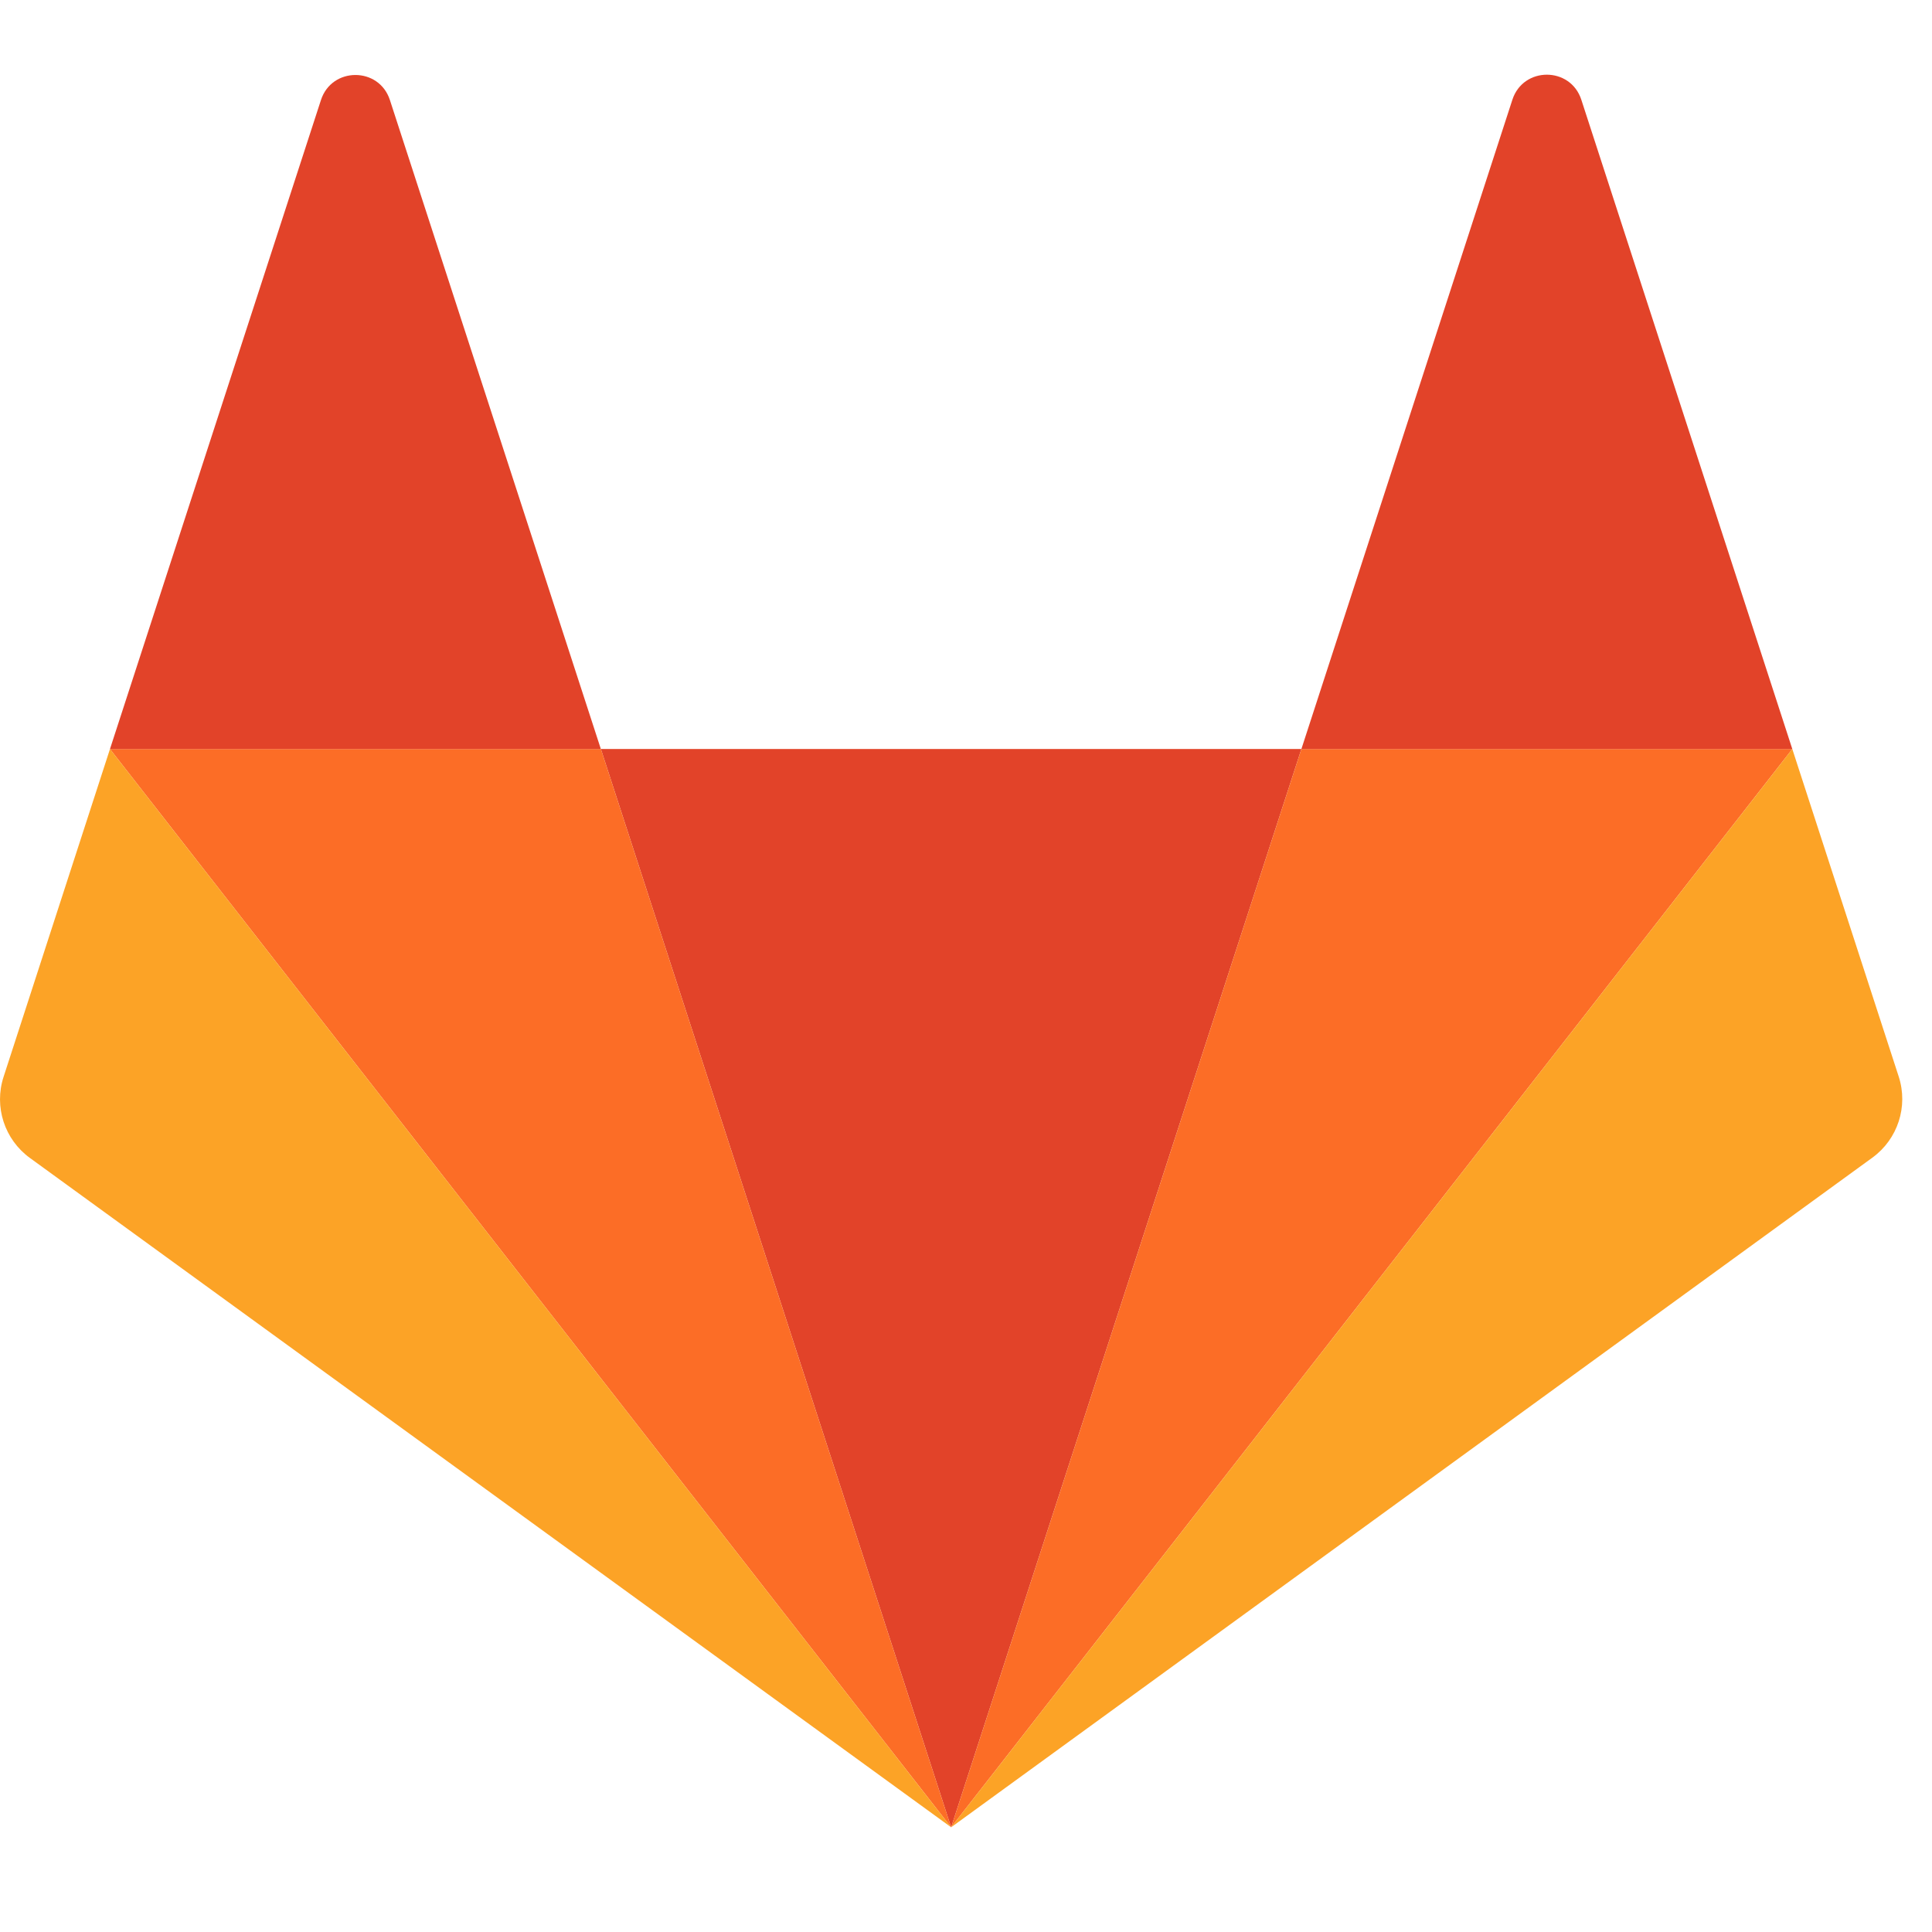
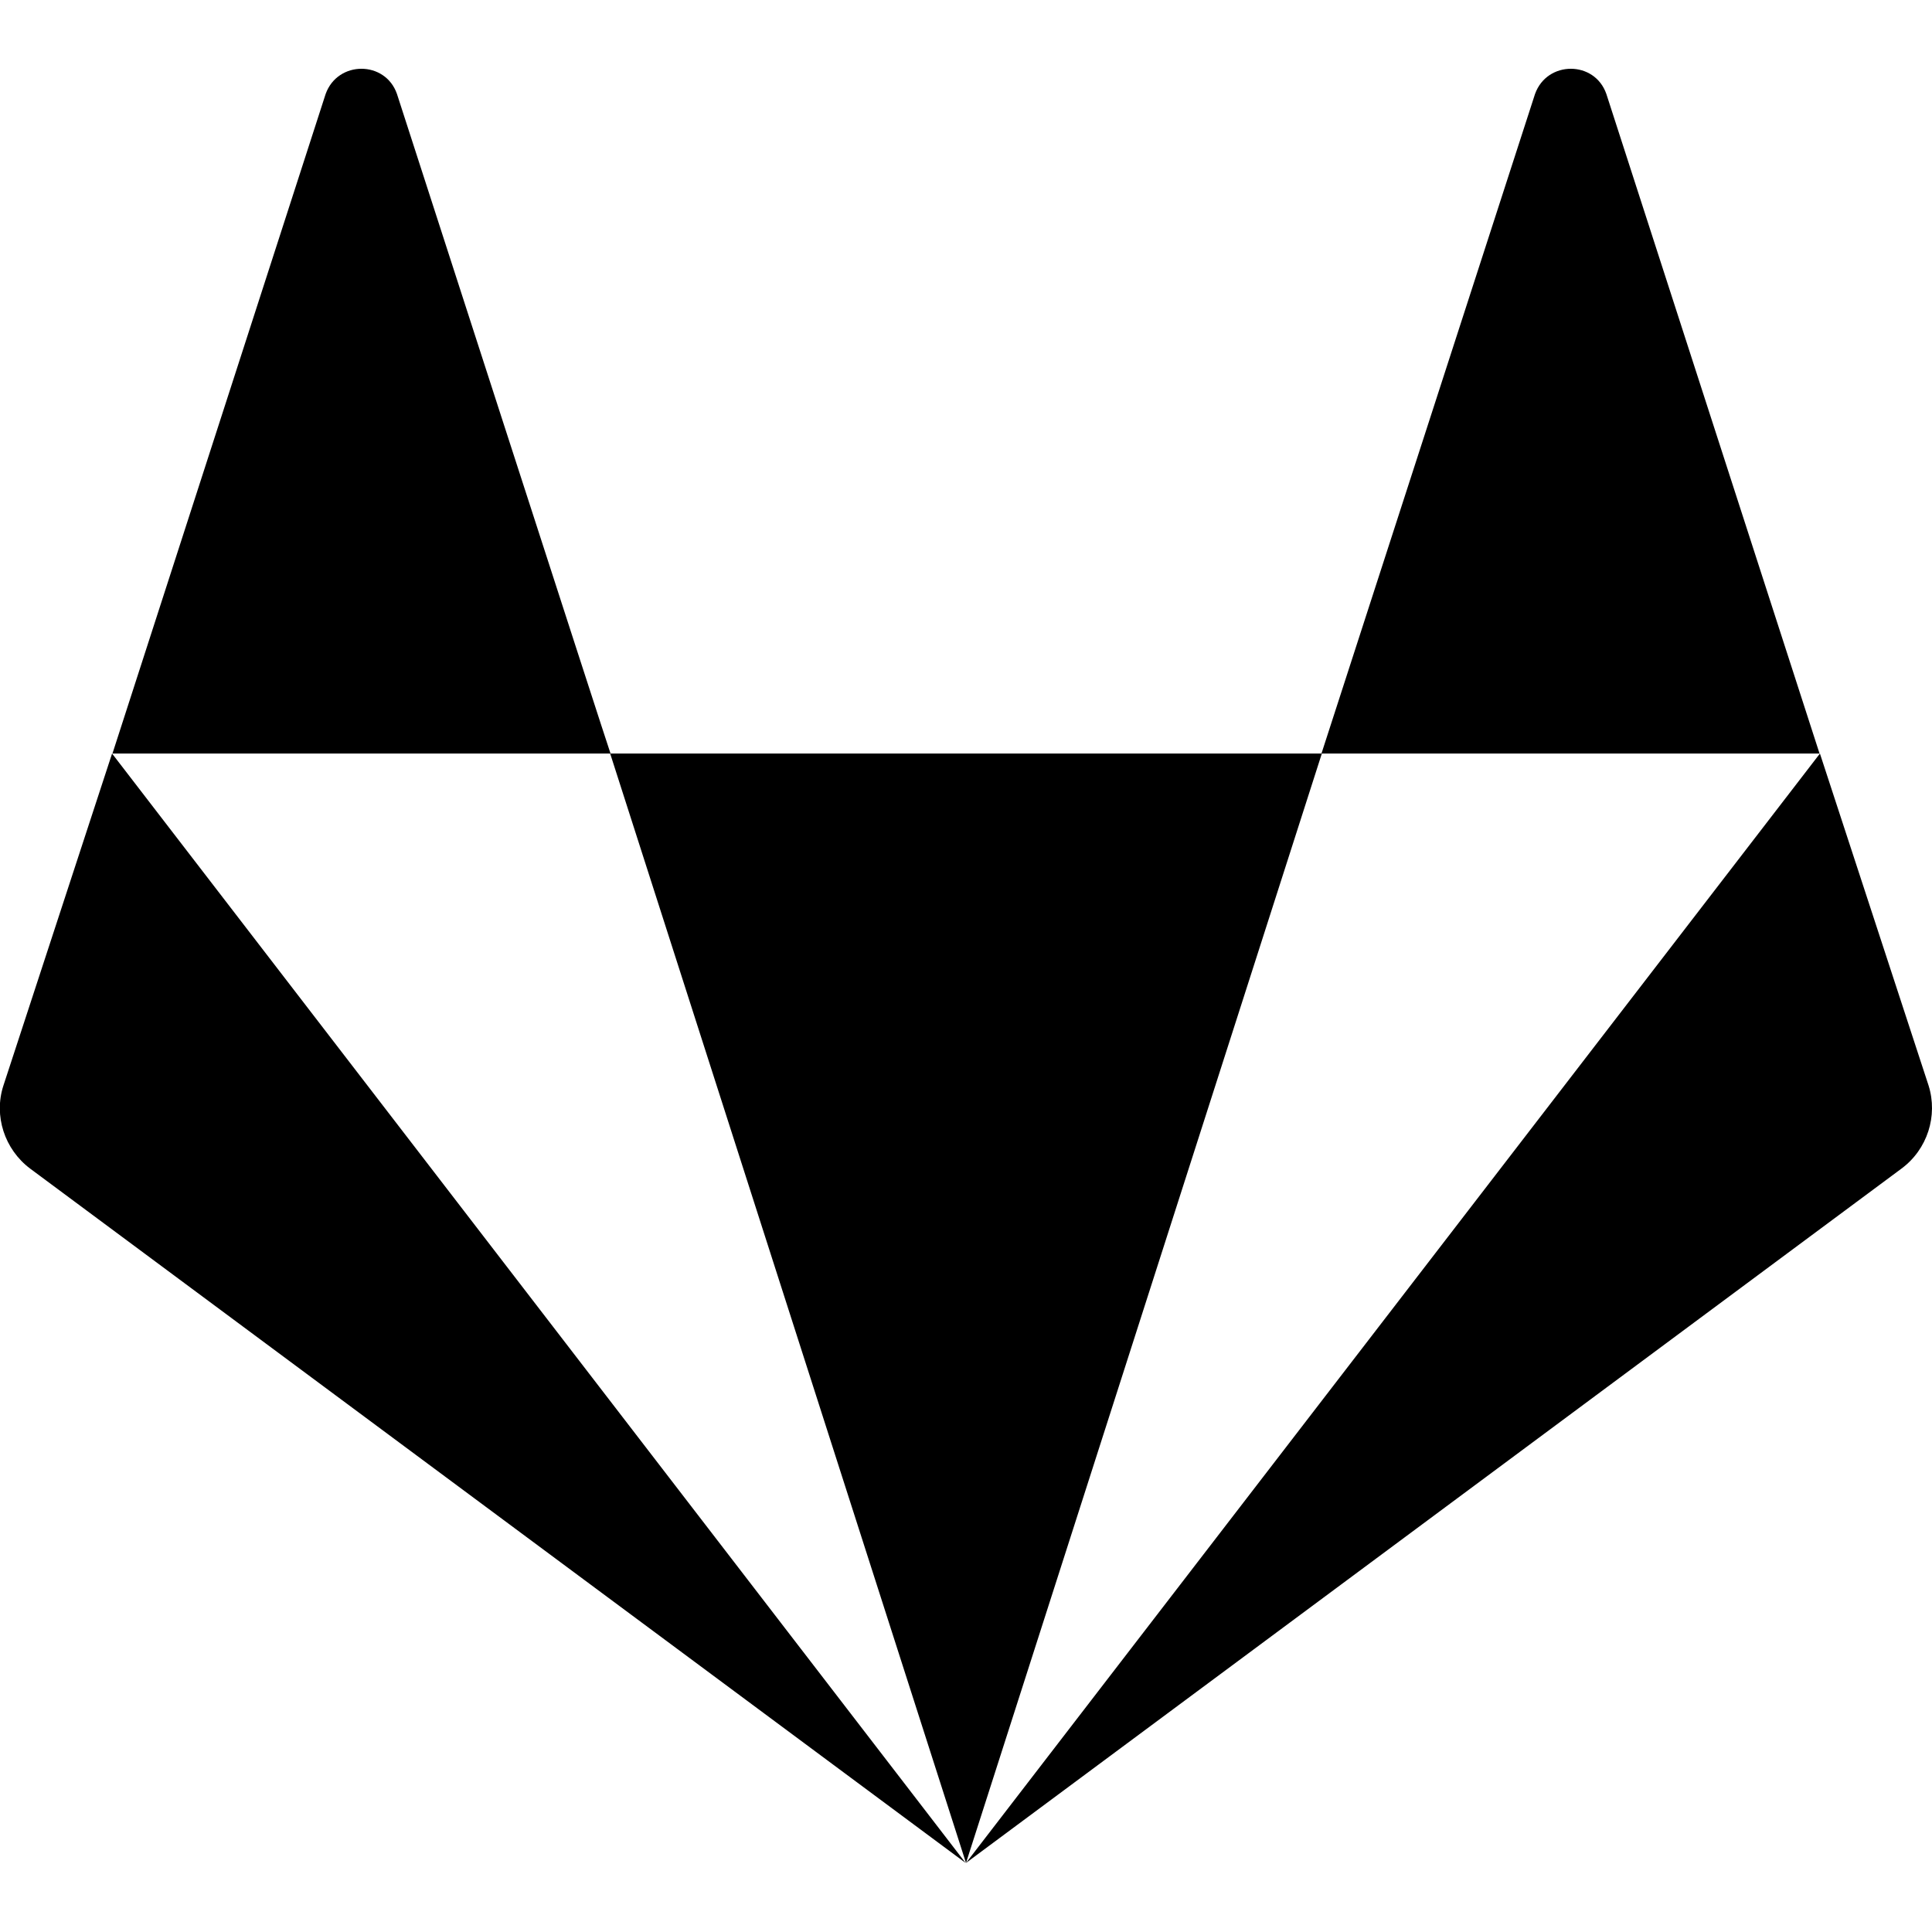
- <svg xmlns="http://www.w3.org/2000/svg" fill-rule="evenodd" height="65" viewBox="0 0 65 65" width="65">
-   <path d="M32 61.477L43.784 25.2H20.216z" fill="#e24329" />
-   <path d="M32 61.477L20.216 25.2H3.7z" fill="#fc6d26" />
-   <path d="M3.7 25.2L.12 36.23a2.44 2.44 0 0 0 .886 2.728L32 61.477z" fill="#fca326" />
-   <path d="M3.7 25.2h16.515L13.118 3.366c-.365-1.124-1.955-1.124-2.32 0z" fill="#e24329" />
-   <path d="M32 61.477L43.784 25.2H60.3z" fill="#fc6d26" />
-   <path d="M60.3 25.2l3.58 11.02a2.44 2.44 0 0 1-.886 2.728L32 61.477z" fill="#fca326" />
-   <path d="M60.3 25.2H43.784l7.098-21.844c.365-1.124 1.955-1.124 2.32 0z" fill="#e24329" />
+ <svg xmlns="http://www.w3.org/2000/svg" viewBox="0 0 512 512">
+   <path d="M105.2 24.9c-3.1-8.9-15.7-8.9-18.9 0L29.8 199.7h132c-.1 0-56.6-174.8-56.6-174.8zM.9 287.7c-2.6 8 .3 16.9 7.1 22l247.9 184-226.2-294zm160.8-88l94.3 294 94.3-294zm349.4 88l-28.8-88-226.3 294 247.9-184c6.9-5.1 9.7-14 7.2-22zM425.7 24.9c-3.1-8.9-15.7-8.9-18.9 0l-56.6 174.8h132z" />
</svg>
